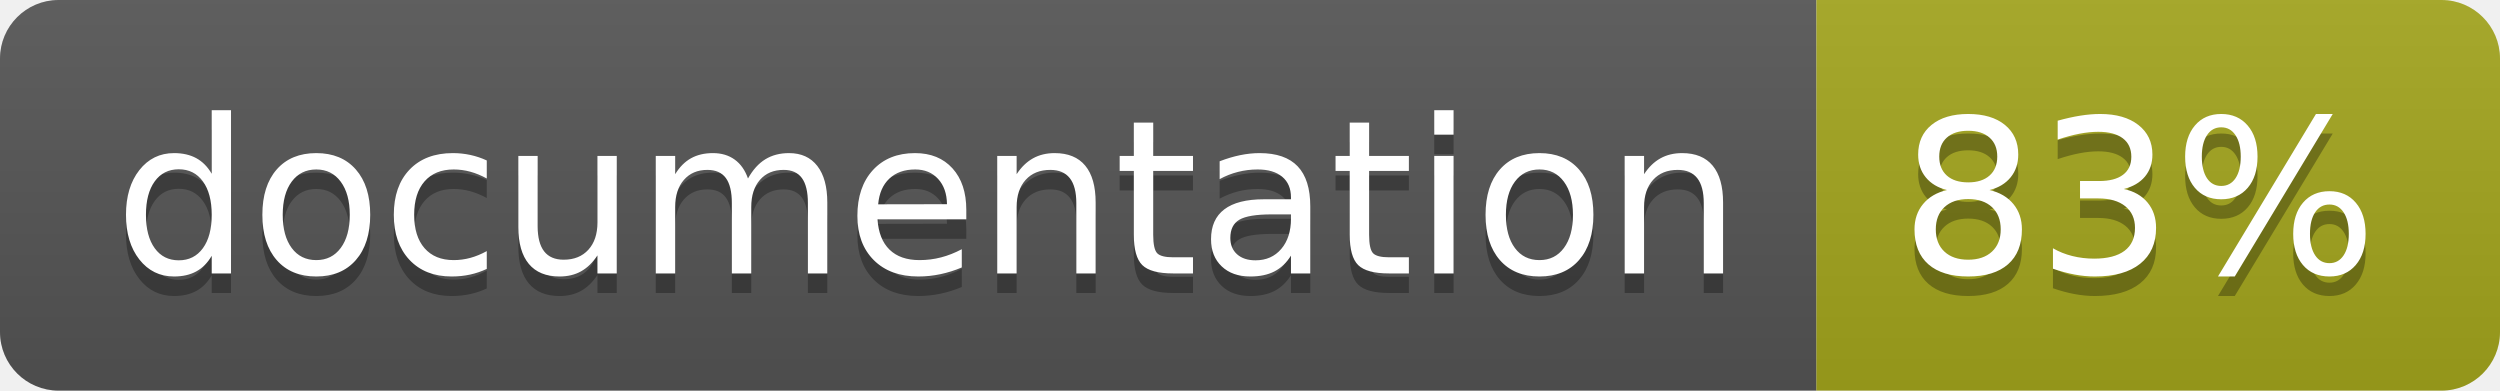
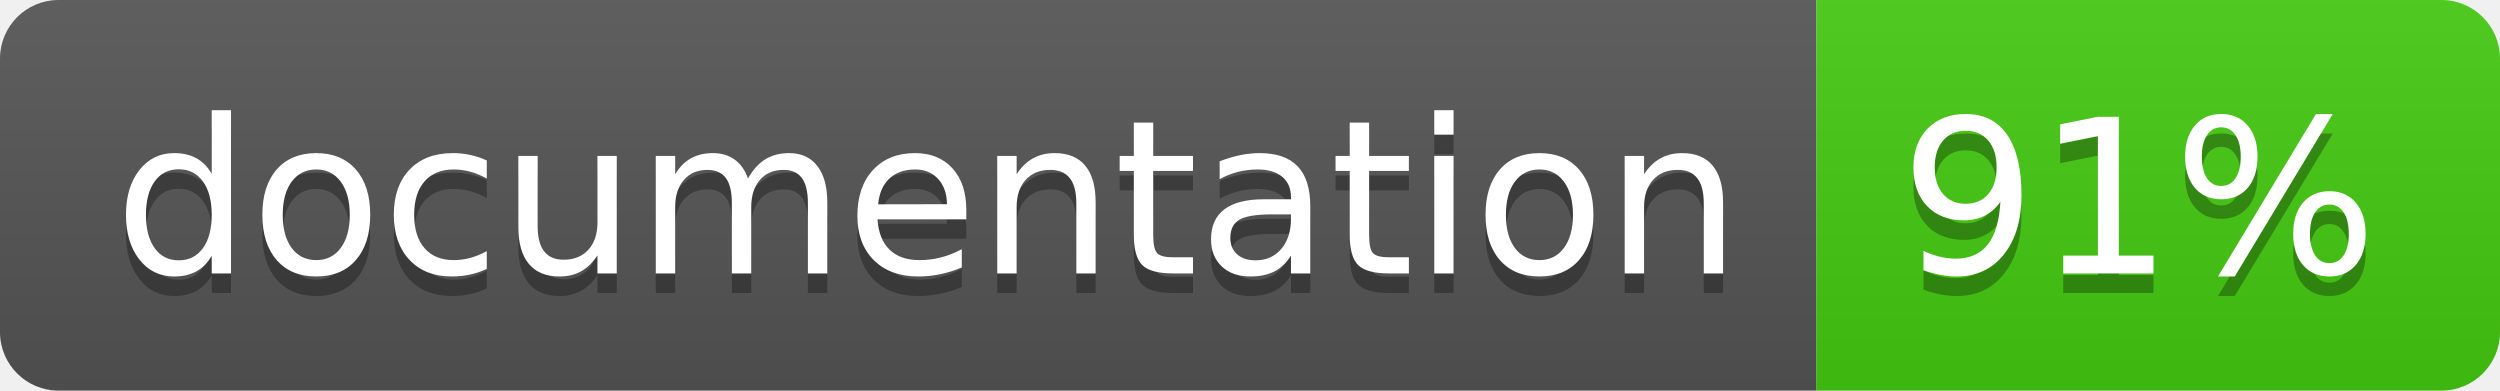
<svg xmlns="http://www.w3.org/2000/svg" width="128" height="20">
  <linearGradient id="b" x2="0" y2="100%">
    <stop offset="0" stop-color="#bbb" stop-opacity=".1" />
    <stop offset="1" stop-opacity=".1" />
  </linearGradient>
  <clipPath id="a">
    <rect width="128" height="20" rx="3" fill="#fff" />
  </clipPath>
  <g clip-path="url(#a)">
    <path fill="#555" d="M0 0h93v20H0z" />
-     <path fill="#a4a61d" d="M93 0h35v20H93z" />
+     <path fill="#4c1" d="M93 0h35v20H93z" />
    <path fill="url(#b)" d="M0 0h128v20H0z" />
  </g>
  <g fill="#fff" text-anchor="middle" font-family="DejaVu Sans,Verdana,Geneva,sans-serif" font-size="110">
    <text x="475" y="150" fill="#010101" fill-opacity=".3" transform="scale(.1)" textLength="830">
      documentation
    </text>
    <text x="475" y="140" transform="scale(.1)" textLength="830">
      documentation
    </text>
    <text x="1095" y="150" fill="#010101" fill-opacity=".3" transform="scale(.1)" textLength="250">
-       83%
+       91%
    </text>
    <text x="1095" y="140" transform="scale(.1)" textLength="250">
-       83%
+       91%
    </text>
  </g>
</svg>
